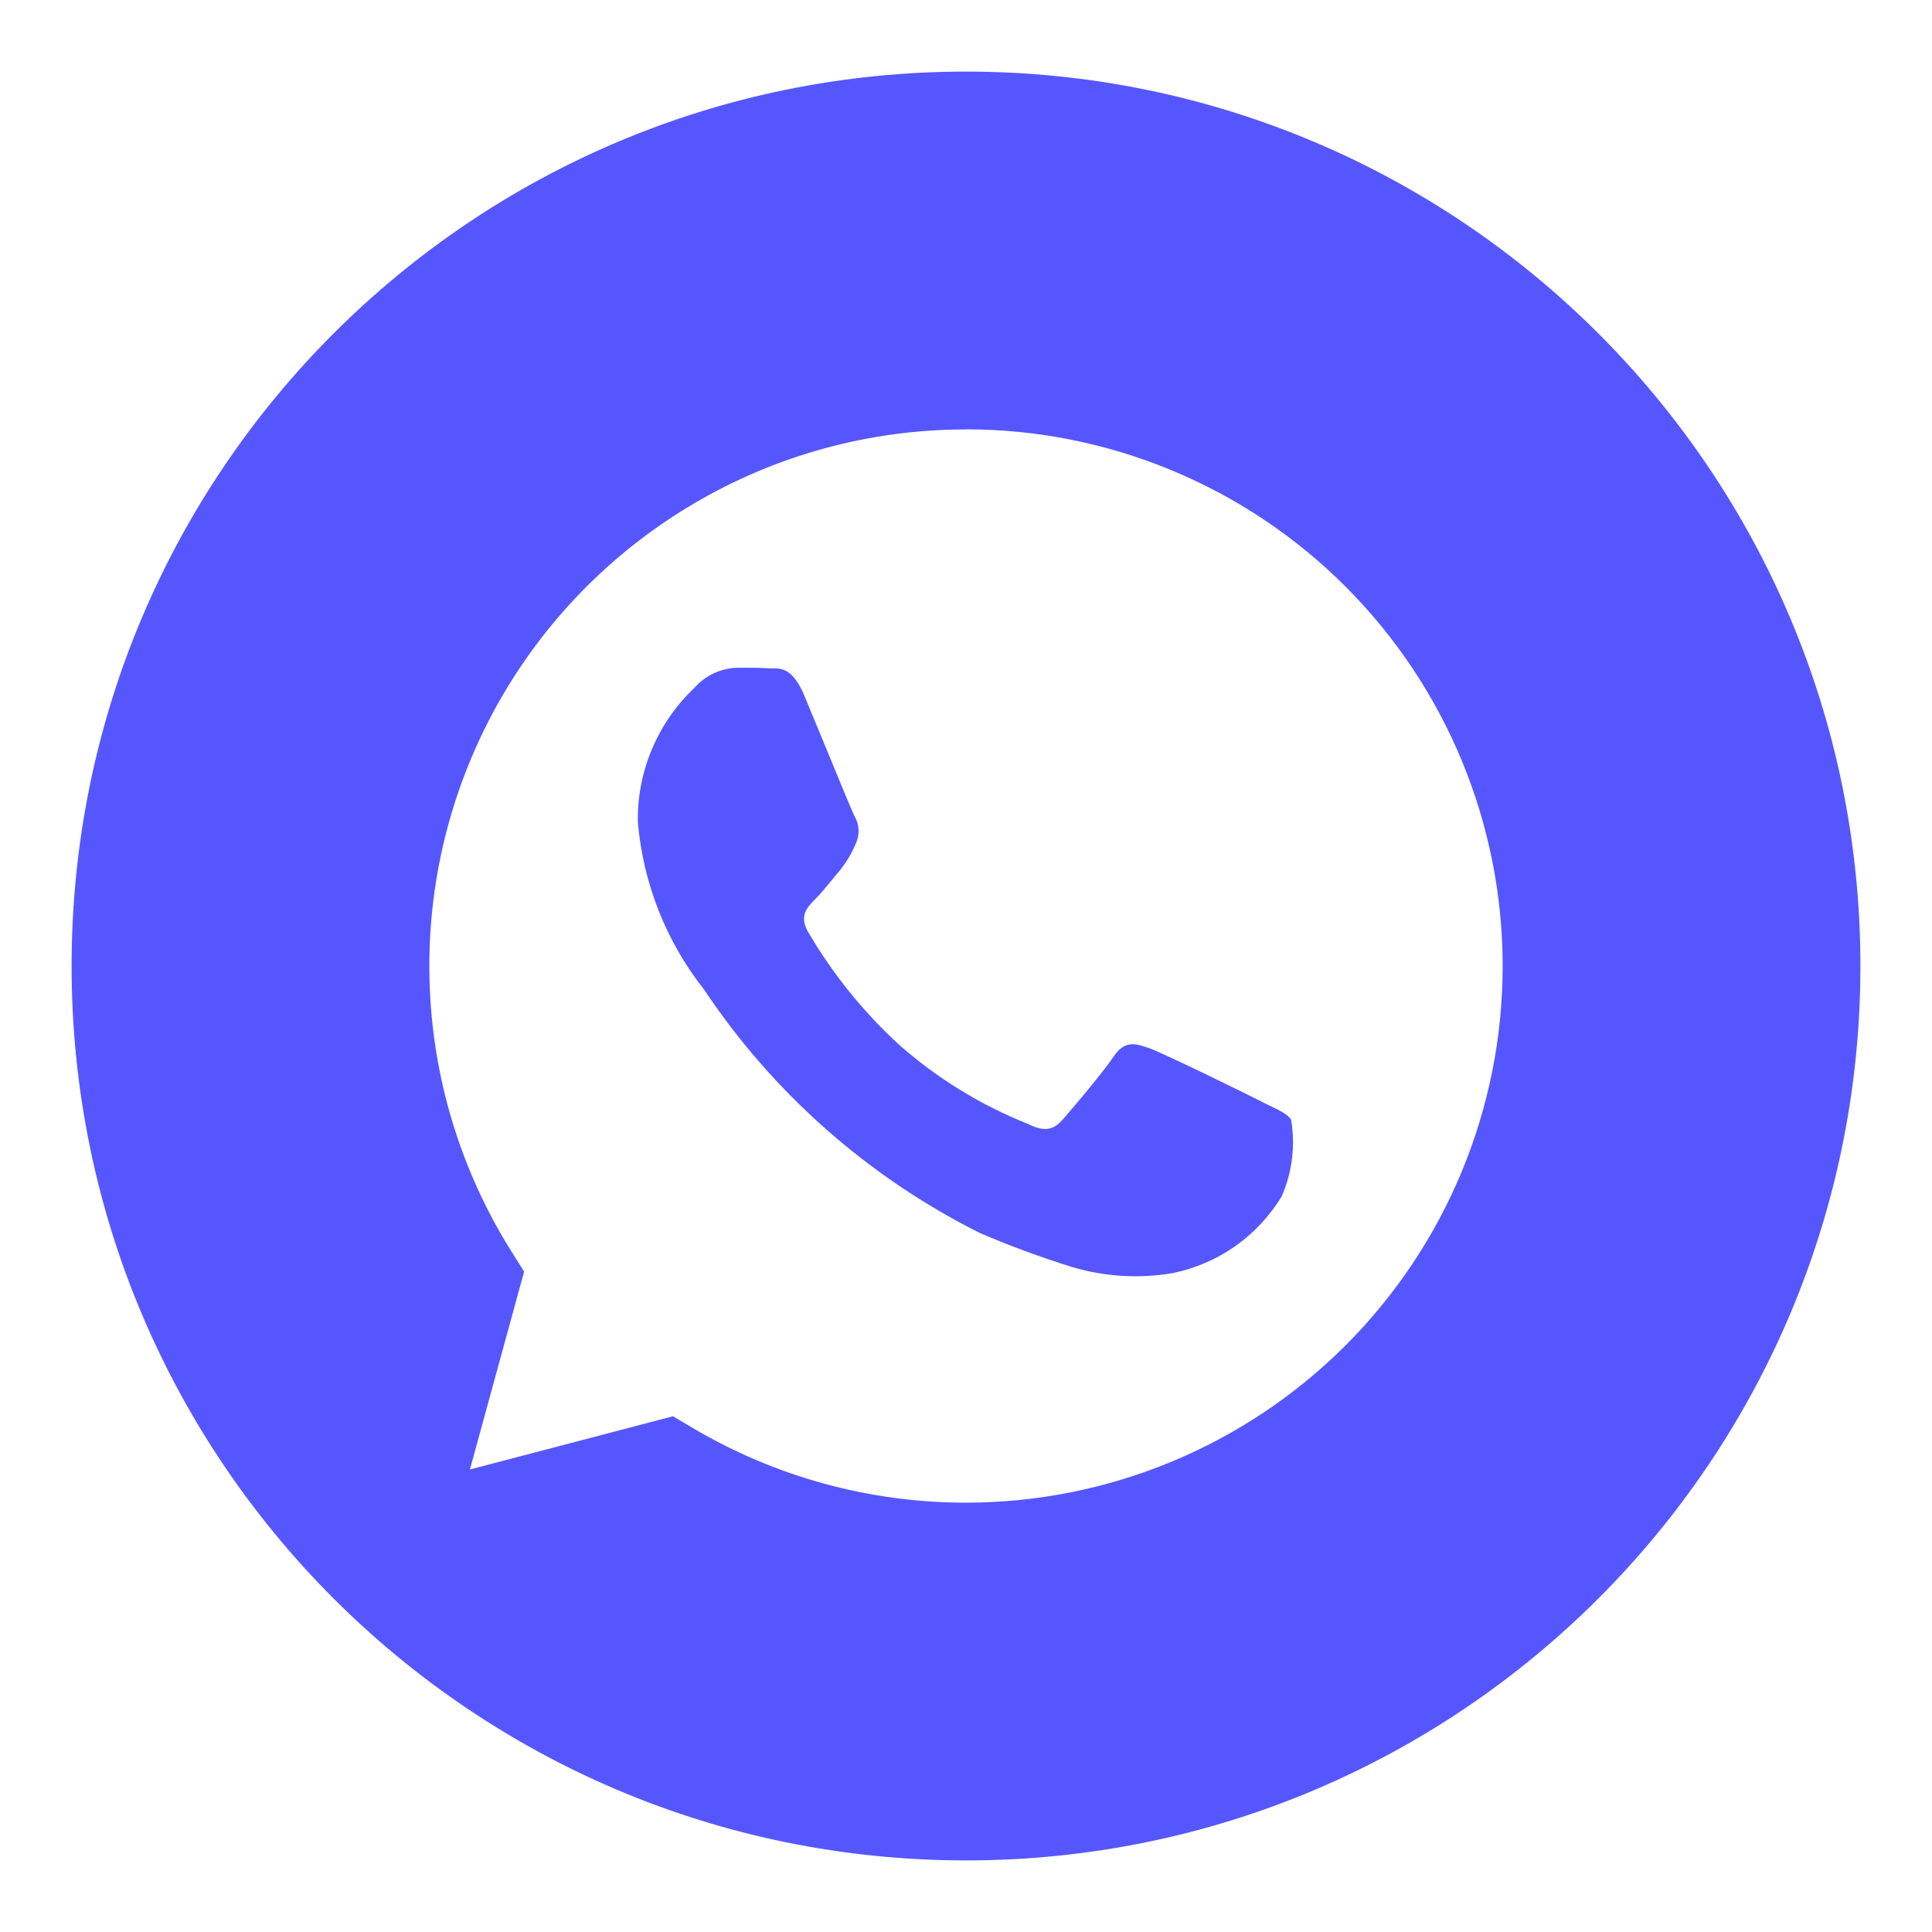
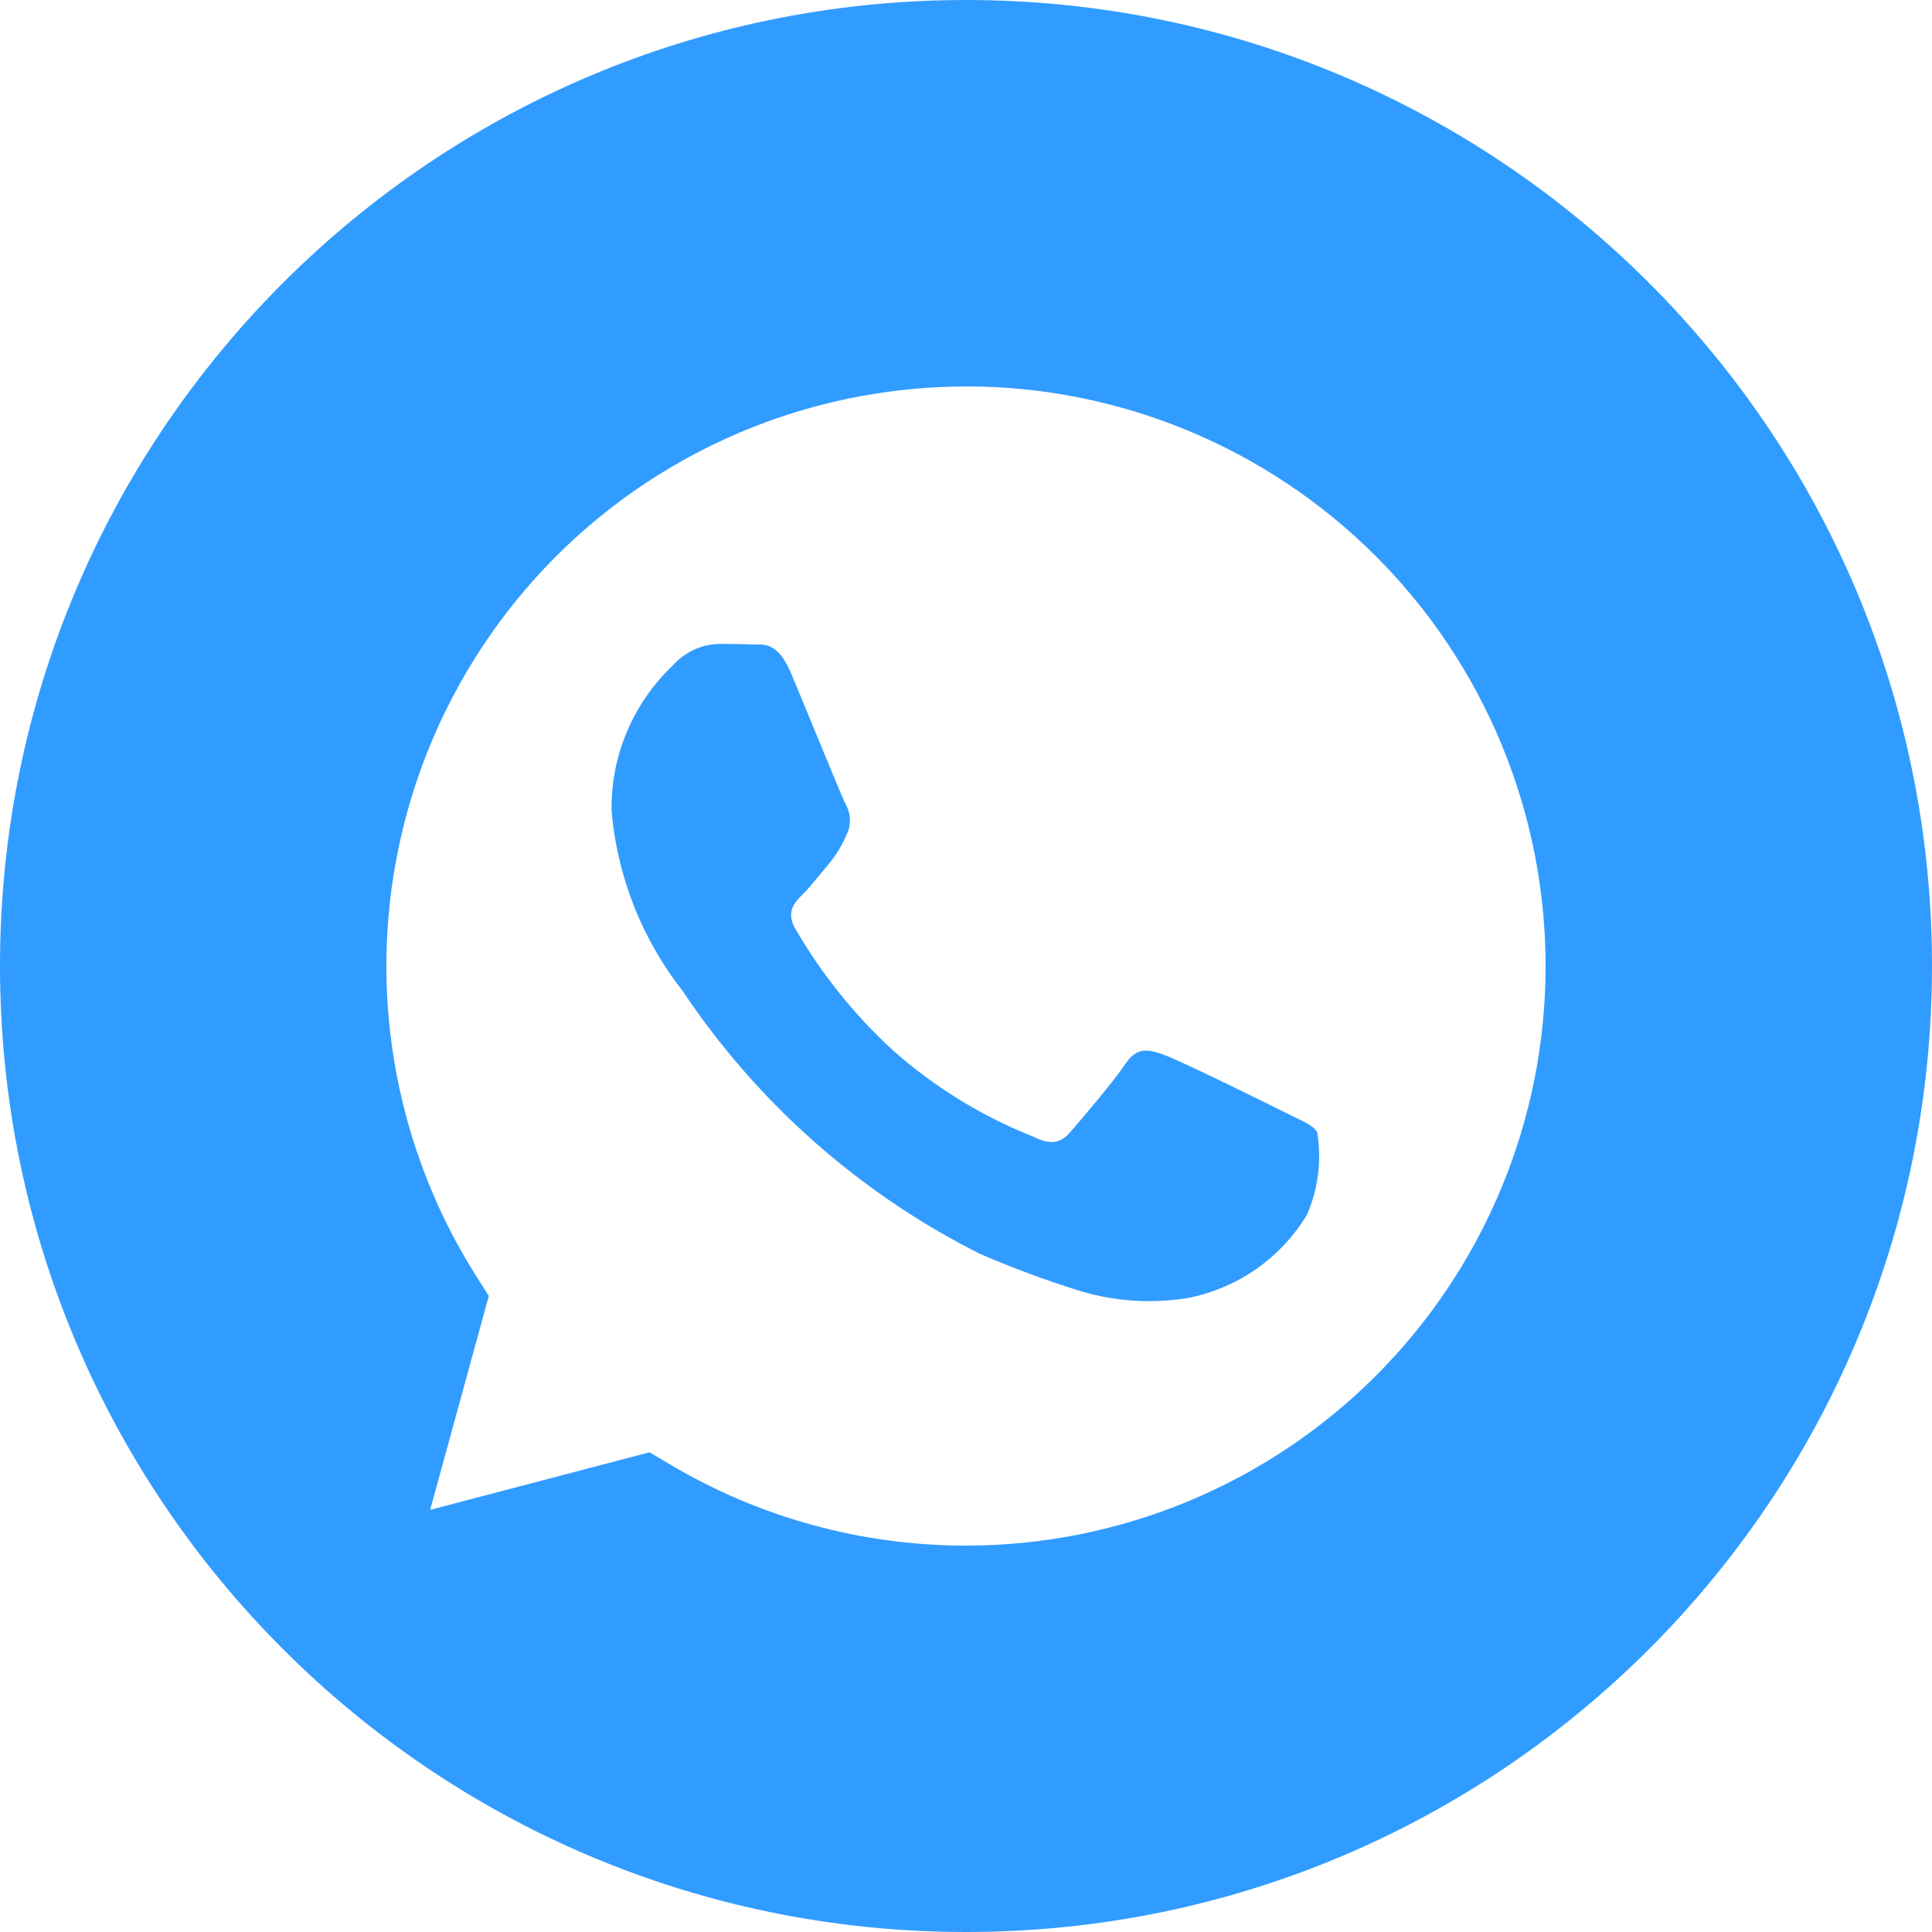
- <svg xmlns="http://www.w3.org/2000/svg" width="18" height="18" viewBox="0 0 18 18" fill="none">
-   <path fill-rule="evenodd" clip-rule="evenodd" d="M9 17.333C13.602 17.333 17.333 13.602 17.333 9C17.333 4.397 13.602 0.667 9 0.667C4.397 0.667 0.667 4.397 0.667 9C0.667 13.602 4.397 17.333 9 17.333ZM6.462 4.693C7.231 4.239 8.108 4 9.002 4.001L9.001 4C10.327 4 11.598 4.527 12.536 5.465C13.473 6.403 14 7.675 14 9.001C14 10.327 13.473 11.598 12.535 12.536C11.597 13.473 10.325 14 8.999 14H8.997C8.101 14 7.222 13.759 6.452 13.303L6.27 13.195L4.378 13.691L4.883 11.847L4.764 11.658C4.289 10.901 4.026 10.031 4.002 9.138C3.977 8.245 4.193 7.361 4.625 6.58C5.058 5.798 5.692 5.147 6.462 4.693ZM11.509 11.61C11.683 11.487 11.83 11.329 11.941 11.147C12.039 10.922 12.07 10.674 12.029 10.432C11.999 10.383 11.931 10.35 11.831 10.302C11.803 10.288 11.773 10.274 11.741 10.257C11.591 10.181 10.851 9.818 10.713 9.768C10.576 9.718 10.476 9.693 10.376 9.843C10.275 9.993 9.988 10.332 9.9 10.432C9.812 10.532 9.725 10.546 9.574 10.47C9.131 10.293 8.722 10.041 8.366 9.724C8.037 9.42 7.755 9.069 7.529 8.683C7.443 8.533 7.52 8.452 7.596 8.377C7.639 8.334 7.688 8.274 7.738 8.214C7.766 8.18 7.794 8.145 7.821 8.114C7.883 8.038 7.934 7.953 7.972 7.863C7.991 7.822 8.001 7.776 7.999 7.73C7.996 7.684 7.983 7.639 7.959 7.6C7.937 7.555 7.822 7.276 7.706 6.994C7.626 6.801 7.546 6.606 7.495 6.484C7.387 6.225 7.279 6.226 7.191 6.227C7.179 6.227 7.168 6.227 7.157 6.226C7.07 6.221 6.969 6.221 6.87 6.221H6.87C6.794 6.223 6.719 6.241 6.65 6.273C6.581 6.306 6.519 6.352 6.469 6.409C6.299 6.57 6.164 6.765 6.074 6.98C5.983 7.196 5.938 7.428 5.943 7.662C5.992 8.229 6.205 8.769 6.557 9.216C7.201 10.182 8.086 10.964 9.124 11.485C9.404 11.606 9.689 11.711 9.98 11.802C10.287 11.895 10.611 11.915 10.927 11.861C11.136 11.818 11.334 11.733 11.509 11.61Z" fill="#5656FF" />
+ <svg xmlns="http://www.w3.org/2000/svg" width="20" height="20" viewBox="0 0 20 20" fill="none">
+   <path fill-rule="evenodd" clip-rule="evenodd" d="M10 20C15.523 20 20 15.523 20 10C20 4.477 15.523 0 10 0C4.477 0 0 4.477 0 10C0 15.523 4.477 20 10 20ZM6.954 4.832C7.878 4.288 8.93 4.001 10.002 4.001L10.001 4C11.592 4 13.118 4.633 14.243 5.758C15.368 6.883 16 8.41 16 10.001C16 11.592 15.367 13.118 14.242 14.243C13.117 15.368 11.59 16 9.999 16H9.996C8.922 16 7.867 15.711 6.943 15.164L6.724 15.034L4.453 15.63L5.06 13.416L4.917 13.19C4.347 12.281 4.032 11.237 4.002 10.165C3.973 9.094 4.231 8.034 4.75 7.096C5.269 6.158 6.03 5.376 6.954 4.832ZM13.011 13.132C13.22 12.985 13.397 12.795 13.529 12.576C13.647 12.307 13.684 12.008 13.635 11.719C13.6 11.66 13.518 11.62 13.397 11.562C13.364 11.546 13.328 11.529 13.289 11.509C13.109 11.418 12.221 10.982 12.056 10.922C11.891 10.862 11.772 10.832 11.651 11.012C11.531 11.192 11.186 11.598 11.08 11.719C10.975 11.839 10.87 11.855 10.69 11.764C10.158 11.552 9.667 11.25 9.239 10.869C8.844 10.505 8.506 10.084 8.236 9.62C8.131 9.44 8.224 9.342 8.316 9.252C8.367 9.201 8.426 9.129 8.485 9.057C8.519 9.016 8.553 8.975 8.586 8.936C8.66 8.845 8.721 8.744 8.766 8.636C8.79 8.586 8.801 8.531 8.798 8.476C8.796 8.421 8.779 8.367 8.751 8.32C8.724 8.266 8.587 7.932 8.447 7.593C8.352 7.361 8.256 7.128 8.194 6.982C8.065 6.67 7.935 6.671 7.829 6.672C7.815 6.672 7.802 6.672 7.789 6.672C7.684 6.666 7.563 6.666 7.444 6.666H7.444C7.352 6.668 7.263 6.689 7.18 6.728C7.097 6.767 7.023 6.823 6.963 6.891C6.759 7.084 6.598 7.318 6.489 7.577C6.38 7.835 6.326 8.114 6.331 8.395C6.39 9.075 6.646 9.723 7.068 10.26C7.842 11.419 8.903 12.357 10.149 12.982C10.485 13.127 10.828 13.254 11.177 13.363C11.544 13.474 11.933 13.499 12.312 13.434C12.563 13.382 12.801 13.28 13.011 13.132Z" fill="#319CFF" />
</svg>
